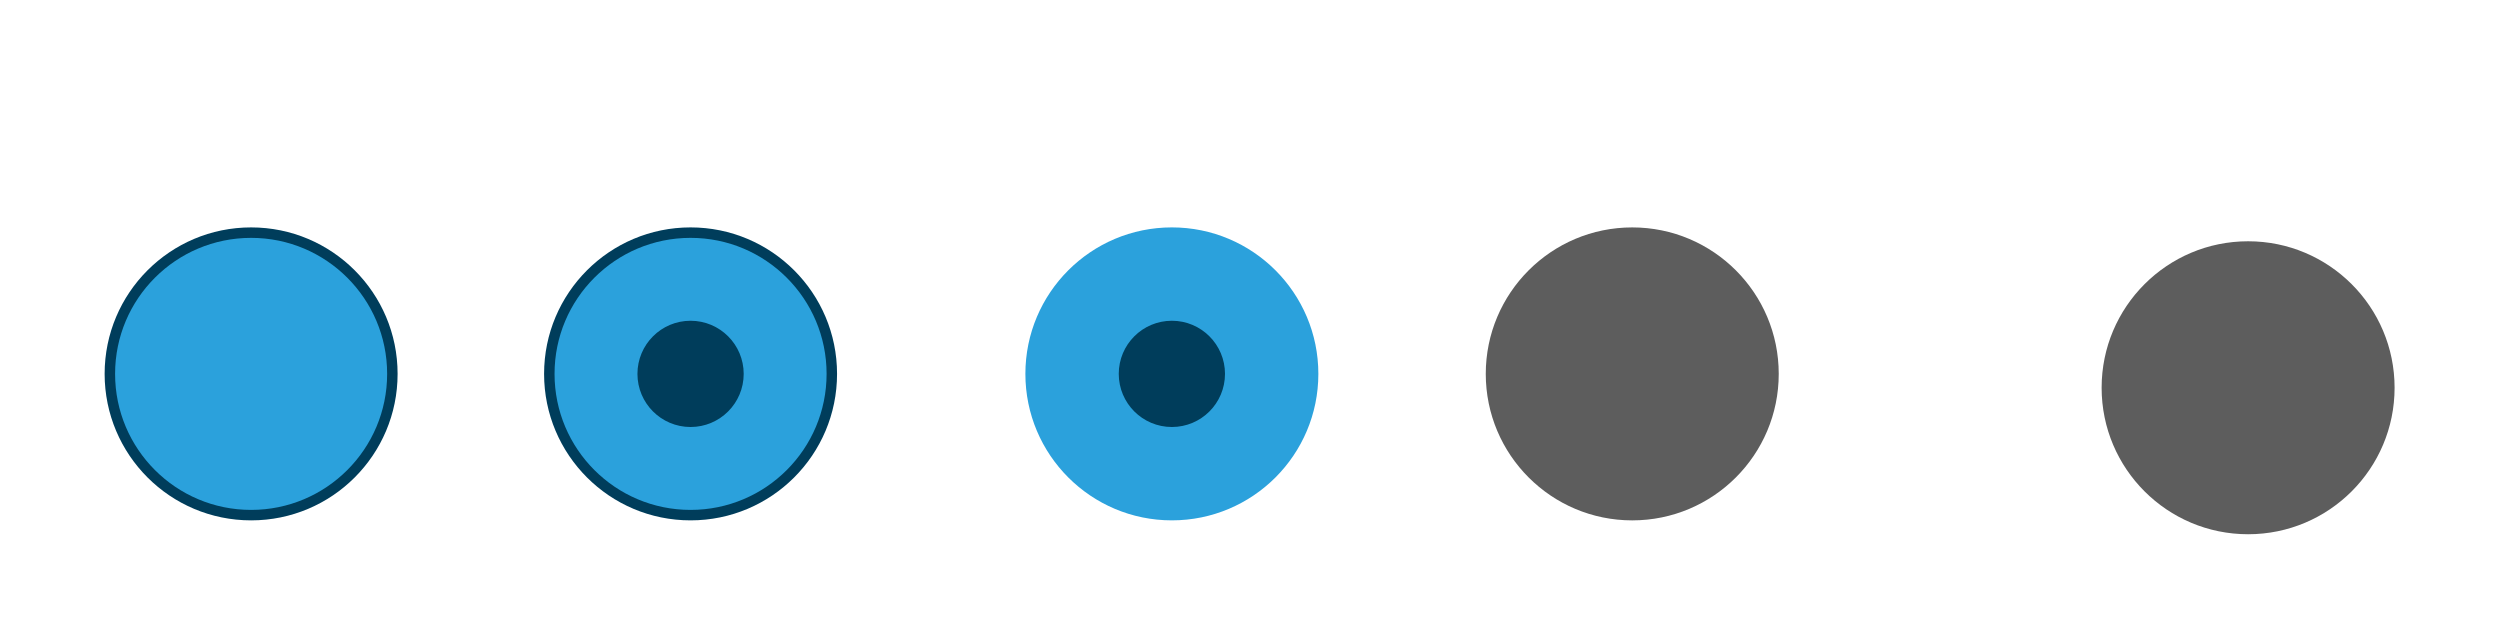
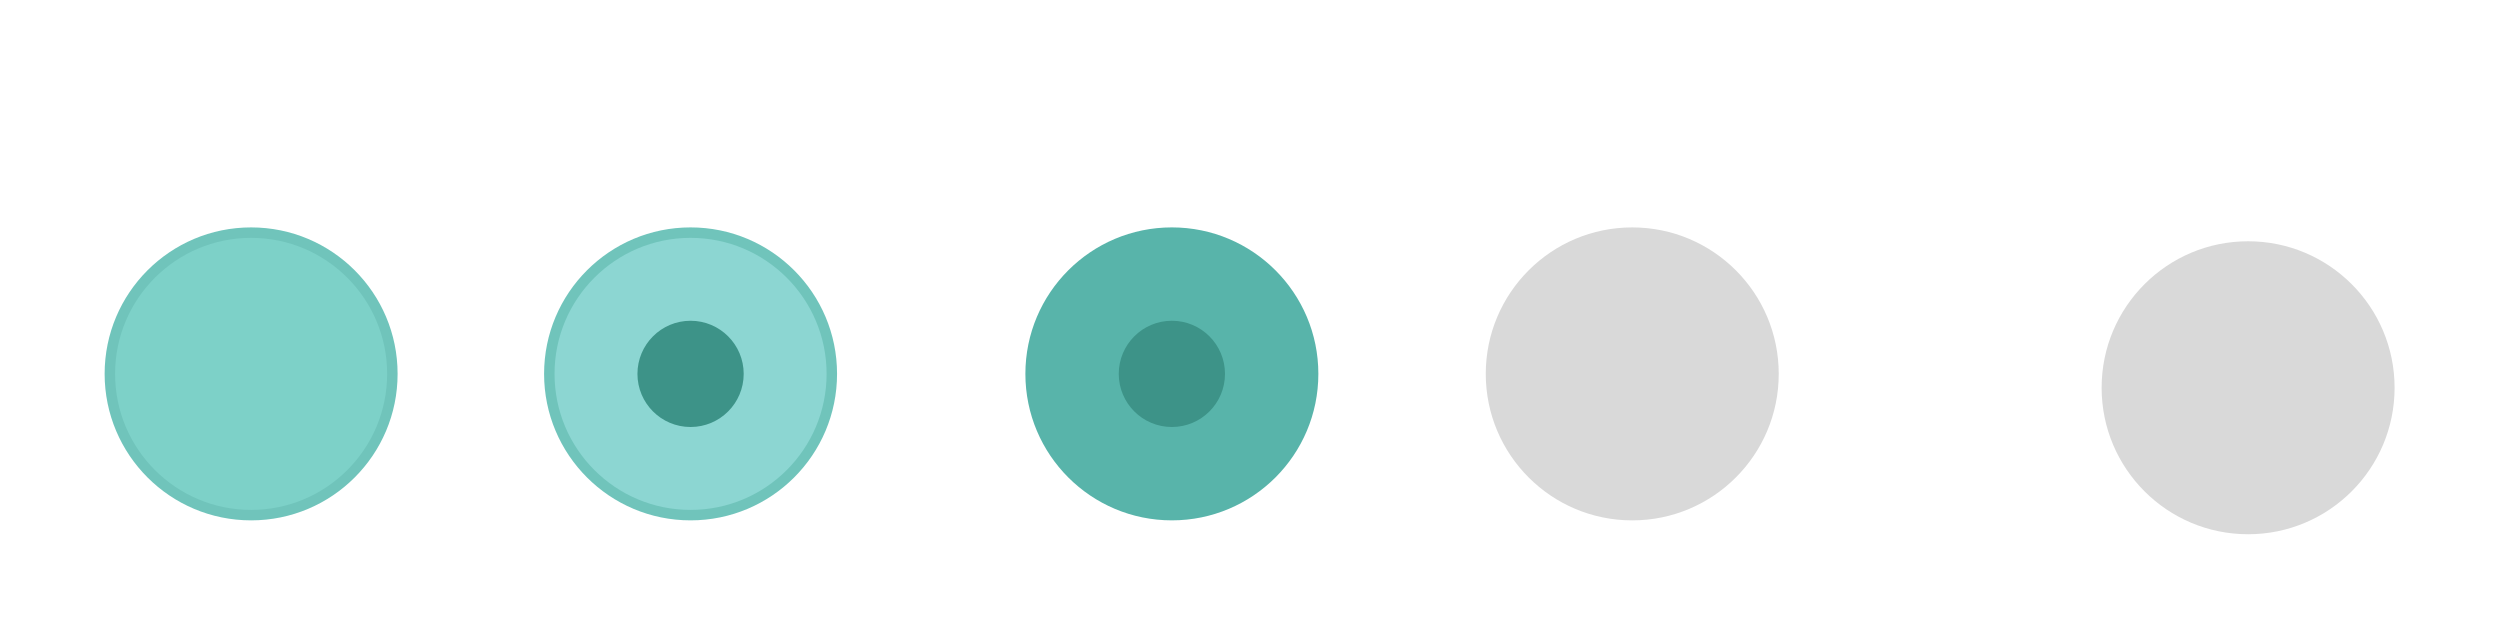
<svg xmlns="http://www.w3.org/2000/svg" xmlns:xlink="http://www.w3.org/1999/xlink" width="119.467" height="29.867" id="svg4428" version="1.1">
  <defs id="defs4430">
    <linearGradient id="linearGradient3913">
      <stop style="stop-color:#ffffff;stop-opacity:1;" offset="0" id="stop3915" />
      <stop id="stop3921" offset="0.5" style="stop-color:#ffffff;stop-opacity:0.498;" />
      <stop style="stop-color:#ffffff;stop-opacity:0;" offset="1" id="stop3917" />
    </linearGradient>
    <linearGradient id="linearGradient3868">
      <stop style="stop-color:#5a5a5a;stop-opacity:1;" offset="0" id="stop3870" />
      <stop style="stop-color:#646464;stop-opacity:1;" offset="1" id="stop3872" />
    </linearGradient>
    <linearGradient id="linearGradient3813">
      <stop style="stop-color:#666666;stop-opacity:1;" offset="0" id="stop3815" />
      <stop style="stop-color:#636363;stop-opacity:1;" offset="1" id="stop3817" />
    </linearGradient>
    <linearGradient id="linearGradient3787">
      <stop style="stop-color:#e5e5df;stop-opacity:1;" offset="0" id="stop3789" />
      <stop style="stop-color:#dadad4;stop-opacity:1;" offset="1" id="stop3791" />
    </linearGradient>
    <linearGradient id="linearGradient3806-3-5-6">
      <stop style="stop-color:#303030;stop-opacity:1;" offset="0" id="stop3808-6-9-1" />
      <stop style="stop-color:#232323;stop-opacity:1;" offset="1" id="stop3810-4-6-3" />
    </linearGradient>
    <linearGradient xlink:href="#linearGradient3787" id="linearGradient3793" x1="40" y1="1044.362" x2="40" y2="1032.362" gradientUnits="userSpaceOnUse" />
    <linearGradient xlink:href="#linearGradient3787" id="linearGradient3828" gradientUnits="userSpaceOnUse" x1="40" y1="1044.362" x2="40" y2="1032.362" gradientTransform="matrix(1.166667,0,0,1.076923,-6.5,-80.33555)" />
    <linearGradient xlink:href="#linearGradient3787-8" id="linearGradient3835" gradientUnits="userSpaceOnUse" gradientTransform="matrix(1.166667,0,0,1.076923,-35.5,-1105.698)" x1="40" y1="1044.362" x2="40" y2="1032.362" />
    <linearGradient xlink:href="#linearGradient3787-8" id="linearGradient3835-4" gradientUnits="userSpaceOnUse" gradientTransform="matrix(1.166667,0,0,1.076923,-35.5,-1105.698)" x1="40" y1="1044.362" x2="40" y2="1032.362" />
    <linearGradient id="linearGradient3787-8">
      <stop style="stop-color:#f5f5ee;stop-opacity:1;" offset="0" id="stop3789-2" />
      <stop style="stop-color:#e6e6df;stop-opacity:1;" offset="1" id="stop3791-6" />
    </linearGradient>
    <linearGradient xlink:href="#linearGradient3787-8" id="linearGradient3835-3" gradientUnits="userSpaceOnUse" gradientTransform="matrix(1.166667,0,0,1.076923,-35.5,-1105.698)" x1="40" y1="1044.362" x2="40" y2="1032.362" />
    <linearGradient id="linearGradient3787-7">
      <stop style="stop-color:#f5f5ee;stop-opacity:1;" offset="0" id="stop3789-3" />
      <stop style="stop-color:#e6e6e0;stop-opacity:1;" offset="1" id="stop3791-3" />
    </linearGradient>
    <linearGradient xlink:href="#linearGradient3787" id="linearGradient3807" x1="11" y1="15.75" x2="11" y2="8.25" gradientUnits="userSpaceOnUse" />
    <linearGradient xlink:href="#linearGradient3813" id="linearGradient3819" x1="29.5" y1="15.2" x2="29.5" y2="8.8" gradientUnits="userSpaceOnUse" />
    <linearGradient xlink:href="#linearGradient4231" id="linearGradient3807-1" x1="10" y1="7" x2="10" y2="15.889" gradientUnits="userSpaceOnUse" />
    <linearGradient id="linearGradient4231">
      <stop id="stop4233" offset="0" style="stop-color:#e7e7e1;stop-opacity:1;" />
      <stop id="stop4239" offset="1" style="stop-color:#dadad3;stop-opacity:1;" />
    </linearGradient>
    <linearGradient xlink:href="#linearGradient4231-1" id="linearGradient3807-1-1" x1="10" y1="15.889" x2="10" y2="7" gradientUnits="userSpaceOnUse" />
    <linearGradient id="linearGradient4231-1">
      <stop id="stop4233-6" offset="0" style="stop-color:#e5e5de;stop-opacity:1;" />
      <stop id="stop4239-7" offset="1" style="stop-color:#dadad3;stop-opacity:1;" />
    </linearGradient>
    <linearGradient id="linearGradient4363">
      <stop style="stop-color:#979791;stop-opacity:1;" offset="0" id="stop4365" />
      <stop style="stop-color:#dadad4;stop-opacity:0;" offset="1" id="stop4367" />
    </linearGradient>
    <linearGradient id="linearGradient4363-7">
      <stop style="stop-color:#f5f5ef;stop-opacity:1;" offset="0" id="stop4365-9" />
      <stop style="stop-color:#dadad4;stop-opacity:0;" offset="1" id="stop4367-8" />
    </linearGradient>
    <linearGradient xlink:href="#linearGradient4231-7" id="linearGradient4361" gradientUnits="userSpaceOnUse" gradientTransform="matrix(1.1875,0,0,1,-41.25,0)" x1="248.632" y1="79" x2="248.632" y2="58" />
    <linearGradient id="linearGradient4231-7">
      <stop id="stop4233-4" offset="0" style="stop-color:#e6e6df;stop-opacity:1;" />
      <stop id="stop4239-8" offset="1" style="stop-color:#d1d1ca;stop-opacity:1;" />
    </linearGradient>
    <linearGradient xlink:href="#linearGradient4231-7" id="linearGradient3127" gradientUnits="userSpaceOnUse" gradientTransform="matrix(1.1875,0,0,1,-262.25,-55.99998)" x1="248.632" y1="79" x2="248.632" y2="58" />
    <linearGradient xlink:href="#linearGradient4231-7" id="linearGradient3154" gradientUnits="userSpaceOnUse" gradientTransform="matrix(1.1875,0,0,1,-262.25,-55.99998)" x1="248.632" y1="79" x2="248.632" y2="58" />
    <linearGradient xlink:href="#linearGradient4231-7" id="linearGradient3159" gradientUnits="userSpaceOnUse" gradientTransform="matrix(1.1875,0,0,1,-249.25,-54.99998)" x1="248.632" y1="79" x2="248.632" y2="58" />
    <linearGradient xlink:href="#linearGradient4231-7-9" id="linearGradient3159-0" gradientUnits="userSpaceOnUse" gradientTransform="matrix(1.1875,0,0,1,-262.25,-55.99998)" x1="248.632" y1="79" x2="248.632" y2="58" />
    <linearGradient id="linearGradient4231-7-9">
      <stop id="stop4233-4-2" offset="0" style="stop-color:#e6e6df;stop-opacity:1;" />
      <stop id="stop4239-8-9" offset="1" style="stop-color:#d1d1ca;stop-opacity:1;" />
    </linearGradient>
    <linearGradient id="linearGradient4231-5">
      <stop id="stop4233-41" offset="0" style="stop-color:#e5e5de;stop-opacity:1;" />
      <stop id="stop4239-73" offset="1" style="stop-color:#dadad3;stop-opacity:1;" />
    </linearGradient>
    <linearGradient xlink:href="#linearGradient4231-7-7" id="linearGradient3159-1" gradientUnits="userSpaceOnUse" gradientTransform="matrix(1.1875,0,0,1,-262.25,-55.99998)" x1="248.632" y1="79" x2="248.632" y2="58" />
    <linearGradient id="linearGradient4231-7-7">
      <stop id="stop4233-4-7" offset="0" style="stop-color:#e6e6df;stop-opacity:1;" />
      <stop id="stop4239-8-2" offset="1" style="stop-color:#d1d1ca;stop-opacity:1;" />
    </linearGradient>
    <linearGradient xlink:href="#linearGradient4231-73" id="linearGradient3807-1-7" x1="10" y1="15.889" x2="10" y2="7" gradientUnits="userSpaceOnUse" />
    <linearGradient id="linearGradient4231-73">
      <stop id="stop4233-1" offset="0" style="stop-color:#e5e5de;stop-opacity:1;" />
      <stop id="stop4239-85" offset="1" style="stop-color:#dadad3;stop-opacity:1;" />
    </linearGradient>
  </defs>
  <g id="layer1" transform="translate(0,-1092.653)">
    <g id="4" transform="translate(86.4,-3.2)" />
    <g id="active-center" transform="matrix(0.01754682,0,0,-0.01754674,2.881474,1117.591)" style="stroke-width:1.261">
-       <path id="path899" style="fill:#003d5b;fill-opacity:1;fill-rule:evenodd;stroke:none;stroke-width:1.345;enable-background:new;opacity:0" d="m 519.669,-52.931 c 251.8,0 455.92,204.124 455.92,455.928 0,251.795 -204.12,455.92 -455.92,455.92 -251.799,0 -455.924,-204.125 -455.924,-455.92 0,-251.804 204.125,-455.928 455.924,-455.928" />
-       <path d="m 519.669,4.057 c 220.326,0 398.932,178.61 398.932,398.939 0,220.321 -178.606,398.932 -398.932,398.932 -220.325,0 -398.935,-178.611 -398.935,-398.932 0,-220.33 178.61,-398.939 398.935,-398.939" style="fill:#003d5b;fill-opacity:1;fill-rule:evenodd;stroke:none;stroke-width:1.345;enable-background:new" id="path14-3" />
-       <path d="m 519.667,32.559 c 204.586,0 370.438,165.849 370.438,370.438 0,204.581 -165.852,370.43 -370.438,370.43 -204.585,0 -370.437,-165.849 -370.437,-370.43 0,-204.588 165.853,-370.438 370.437,-370.438" style="fill:#2ba1dc;fill-opacity:1;fill-rule:evenodd;stroke:none;stroke-width:1.345;enable-background:new" id="path16-6" />
+       <path id="path899" style="fill:#70c4bb;fill-opacity:1;fill-rule:evenodd;stroke:none;stroke-width:1.345;enable-background:new;opacity:0" d="m 519.669,-52.931 c 251.8,0 455.92,204.124 455.92,455.928 0,251.795 -204.12,455.92 -455.92,455.92 -251.799,0 -455.924,-204.125 -455.924,-455.92 0,-251.804 204.125,-455.928 455.924,-455.928" />
+       <path d="m 519.669,4.057 c 220.326,0 398.932,178.61 398.932,398.939 0,220.321 -178.606,398.932 -398.932,398.932 -220.325,0 -398.935,-178.611 -398.935,-398.932 0,-220.33 178.61,-398.939 398.935,-398.939" style="fill:#70c4bb;fill-opacity:1;fill-rule:evenodd;stroke:none;stroke-width:1.345;enable-background:new" id="path14-3" />
+       <path d="m 519.667,32.559 c 204.586,0 370.438,165.849 370.438,370.438 0,204.581 -165.852,370.43 -370.438,370.43 -204.585,0 -370.437,-165.849 -370.437,-370.43 0,-204.588 165.853,-370.438 370.437,-370.438" style="fill:#7dd1c8;fill-opacity:1;fill-rule:evenodd;stroke:none;stroke-width:1.345;enable-background:new" id="path16-6" />
    </g>
    <g id="hover-center" transform="matrix(0.01754674,0,0,-0.01754674,24.89582,1118.601)" style="stroke-width:1.261">
-       <path id="path901" style="opacity:0;fill:#2ba1dc;fill-opacity:1;fill-rule:evenodd;stroke:none;stroke-width:1.345;enable-background:new" d="m 461.865,4.637 c 251.802,0 455.923,204.125 455.923,455.929 0,251.795 -204.121,455.921 -455.923,455.921 -251.801,0 -455.927,-204.126 -455.927,-455.921 0,-251.805 204.126,-455.929 455.927,-455.929" />
-       <path d="m 461.864,61.63 c 220.326,0 398.931,178.608 398.931,398.936 0,220.32 -178.605,398.929 -398.931,398.929 -220.324,0 -398.934,-178.609 -398.934,-398.929 0,-220.328 178.61,-398.936 398.934,-398.936" style="fill:#003d5b;fill-opacity:1;fill-rule:evenodd;stroke:none;stroke-width:1.345;enable-background:new" id="path14-3-7" />
-       <path d="m 461.863,90.129 c 204.587,0 370.439,165.849 370.439,370.437 0,204.581 -165.853,370.43 -370.439,370.43 -204.586,0 -370.439,-165.849 -370.439,-370.43 0,-204.588 165.854,-370.437 370.439,-370.437" style="fill:#2ba1dc;fill-opacity:1;fill-rule:evenodd;stroke:none;stroke-width:1.345;enable-background:new" id="path16-5" />
-       <ellipse cy="-460.562" cx="461.863" id="path4179" style="opacity:1;fill:#003d5b;fill-opacity:1;stroke:none;stroke-width:121.58;stroke-miterlimit:4;stroke-dasharray:none;stroke-opacity:1;enable-background:new" rx="144.677" ry="144.677" transform="scale(1,-1)" />
+       <path id="path901" style="opacity:0;fill:#8cd6d2;fill-opacity:1;fill-rule:evenodd;stroke:none;stroke-width:1.345;enable-background:new" d="m 461.865,4.637 c 251.802,0 455.923,204.125 455.923,455.929 0,251.795 -204.121,455.921 -455.923,455.921 -251.801,0 -455.927,-204.126 -455.927,-455.921 0,-251.805 204.126,-455.929 455.927,-455.929" />
+       <path d="m 461.864,61.63 c 220.326,0 398.931,178.608 398.931,398.936 0,220.32 -178.605,398.929 -398.931,398.929 -220.324,0 -398.934,-178.609 -398.934,-398.929 0,-220.328 178.61,-398.936 398.934,-398.936" style="fill:#70c4bb;fill-opacity:1;fill-rule:evenodd;stroke:none;stroke-width:1.345;enable-background:new" id="path14-3-7" />
+       <path d="m 461.863,90.129 c 204.587,0 370.439,165.849 370.439,370.437 0,204.581 -165.853,370.43 -370.439,370.43 -204.586,0 -370.439,-165.849 -370.439,-370.43 0,-204.588 165.854,-370.437 370.439,-370.437" style="fill:#8cd6d2;fill-opacity:1;fill-rule:evenodd;stroke:none;stroke-width:1.345;enable-background:new" id="path16-5" />
+       <ellipse cy="-460.562" cx="461.863" id="path4179" style="opacity:1;fill:#3d9388;fill-opacity:1;stroke:none;stroke-width:121.58;stroke-miterlimit:4;stroke-dasharray:none;stroke-opacity:1;enable-background:new" rx="144.677" ry="144.677" transform="scale(1,-1)" />
    </g>
    <g id="pressed-center" transform="matrix(0.01754674,0,0,-0.01754682,47.89582,1118.7)" style="stroke-width:1.261">
-       <path d="m 461.864,10.287 c 251.802,0 455.923,204.124 455.923,455.927 0,251.794 -204.122,455.919 -455.923,455.919 -251.801,0 -455.927,-204.125 -455.927,-455.919 0,-251.804 204.126,-455.927 455.927,-455.927" style="fill:#2ba1dc;fill-opacity:1;fill-rule:evenodd;stroke:none;stroke-width:1.345;opacity:0" id="path903" />
-       <path id="path14-2" style="fill:#2ba1dc;fill-opacity:1;fill-rule:evenodd;stroke:none;stroke-width:1.345" d="m 461.864,67.278 c 220.326,0 398.933,178.608 398.933,398.936 0,220.32 -178.606,398.929 -398.933,398.929 -220.326,0 -398.936,-178.609 -398.936,-398.929 0,-220.328 178.611,-398.936 398.936,-398.936" />
-       <path id="path16-9" style="fill:#2ba1dc;fill-opacity:1;fill-rule:evenodd;stroke:none;stroke-width:1.345" d="m 461.863,95.779 c 204.587,0 370.439,165.848 370.439,370.436 0,204.58 -165.853,370.428 -370.439,370.428 -204.586,0 -370.439,-165.848 -370.439,-370.428 0,-204.587 165.854,-370.436 370.439,-370.436" />
-       <ellipse transform="scale(1,-1)" ry="144.676" rx="144.677" style="opacity:1;fill:#003d5b;fill-opacity:1;stroke:none;stroke-width:121.58;stroke-miterlimit:4;stroke-dasharray:none;stroke-opacity:1;enable-background:new" id="path4179-6" cx="461.863" cy="-466.21" />
+       <path d="m 461.864,10.287 c 251.802,0 455.923,204.124 455.923,455.927 0,251.794 -204.122,455.919 -455.923,455.919 -251.801,0 -455.927,-204.125 -455.927,-455.919 0,-251.804 204.126,-455.927 455.927,-455.927" style="fill:#58b4aa;fill-opacity:1;fill-rule:evenodd;stroke:none;stroke-width:1.345;opacity:0" id="path903" />
+       <path id="path14-2" style="fill:#58b4aa;fill-opacity:1;fill-rule:evenodd;stroke:none;stroke-width:1.345" d="m 461.864,67.278 c 220.326,0 398.933,178.608 398.933,398.936 0,220.32 -178.606,398.929 -398.933,398.929 -220.326,0 -398.936,-178.609 -398.936,-398.929 0,-220.328 178.611,-398.936 398.936,-398.936" />
+       <path id="path16-9" style="fill:#58b4aa;fill-opacity:1;fill-rule:evenodd;stroke:none;stroke-width:1.345" d="m 461.863,95.779 c 204.587,0 370.439,165.848 370.439,370.436 0,204.58 -165.853,370.428 -370.439,370.428 -204.586,0 -370.439,-165.848 -370.439,-370.428 0,-204.587 165.854,-370.436 370.439,-370.436" />
+       <ellipse transform="scale(1,-1)" ry="144.676" rx="144.677" style="opacity:1;fill:#3d9388;fill-opacity:1;stroke:none;stroke-width:121.58;stroke-miterlimit:4;stroke-dasharray:none;stroke-opacity:1;enable-background:new" id="path4179-6" cx="461.863" cy="-466.21" />
    </g>
    <g transform="translate(-223,1371.158)" style="display:inline" id="inactive-center">
      <rect ry="1.6930764e-05" y="-268.638" x="293" height="16" width="16" id="rect1561-02-6" style="opacity:0;fill:#000000;fill-opacity:1;stroke:none;stroke-width:0.474;stroke-linejoin:miter;stroke-miterlimit:4;stroke-dasharray:none;stroke-opacity:1;paint-order:markers stroke fill" />
      <g transform="translate(294,-267.6378)" id="titlebutton-close-backdrop-1-3-4" style="enable-background:new">
        <g transform="translate(-5,-1033.362)" id="g6-97-7-3">
-           <path style="fill:#5d5d5d;fill-opacity:1;fill-rule:evenodd;stroke:none" d="m 12,1047.362 c 3.866,0 7,-3.134 7,-7 0,-3.866 -3.134,-7 -7,-7 -3.866,0 -7,3.134 -7,7 0,3.866 3.134,7 7,7" id="path2-361-5-3" />
+           <path style="fill:#000000;fill-opacity:1;fill-rule:evenodd;stroke:none;opacity:0.15" d="m 12,1047.362 c 3.866,0 7,-3.134 7,-7 0,-3.866 -3.134,-7 -7,-7 -3.866,0 -7,3.134 -7,7 0,3.866 3.134,7 7,7" id="path2-361-5-3" />
        </g>
      </g>
    </g>
    <use x="0" y="0" xlink:href="#inactive-center" id="deactivated-center" transform="translate(29.42976,0.6626)" width="100%" height="100%" />
  </g>
</svg>
